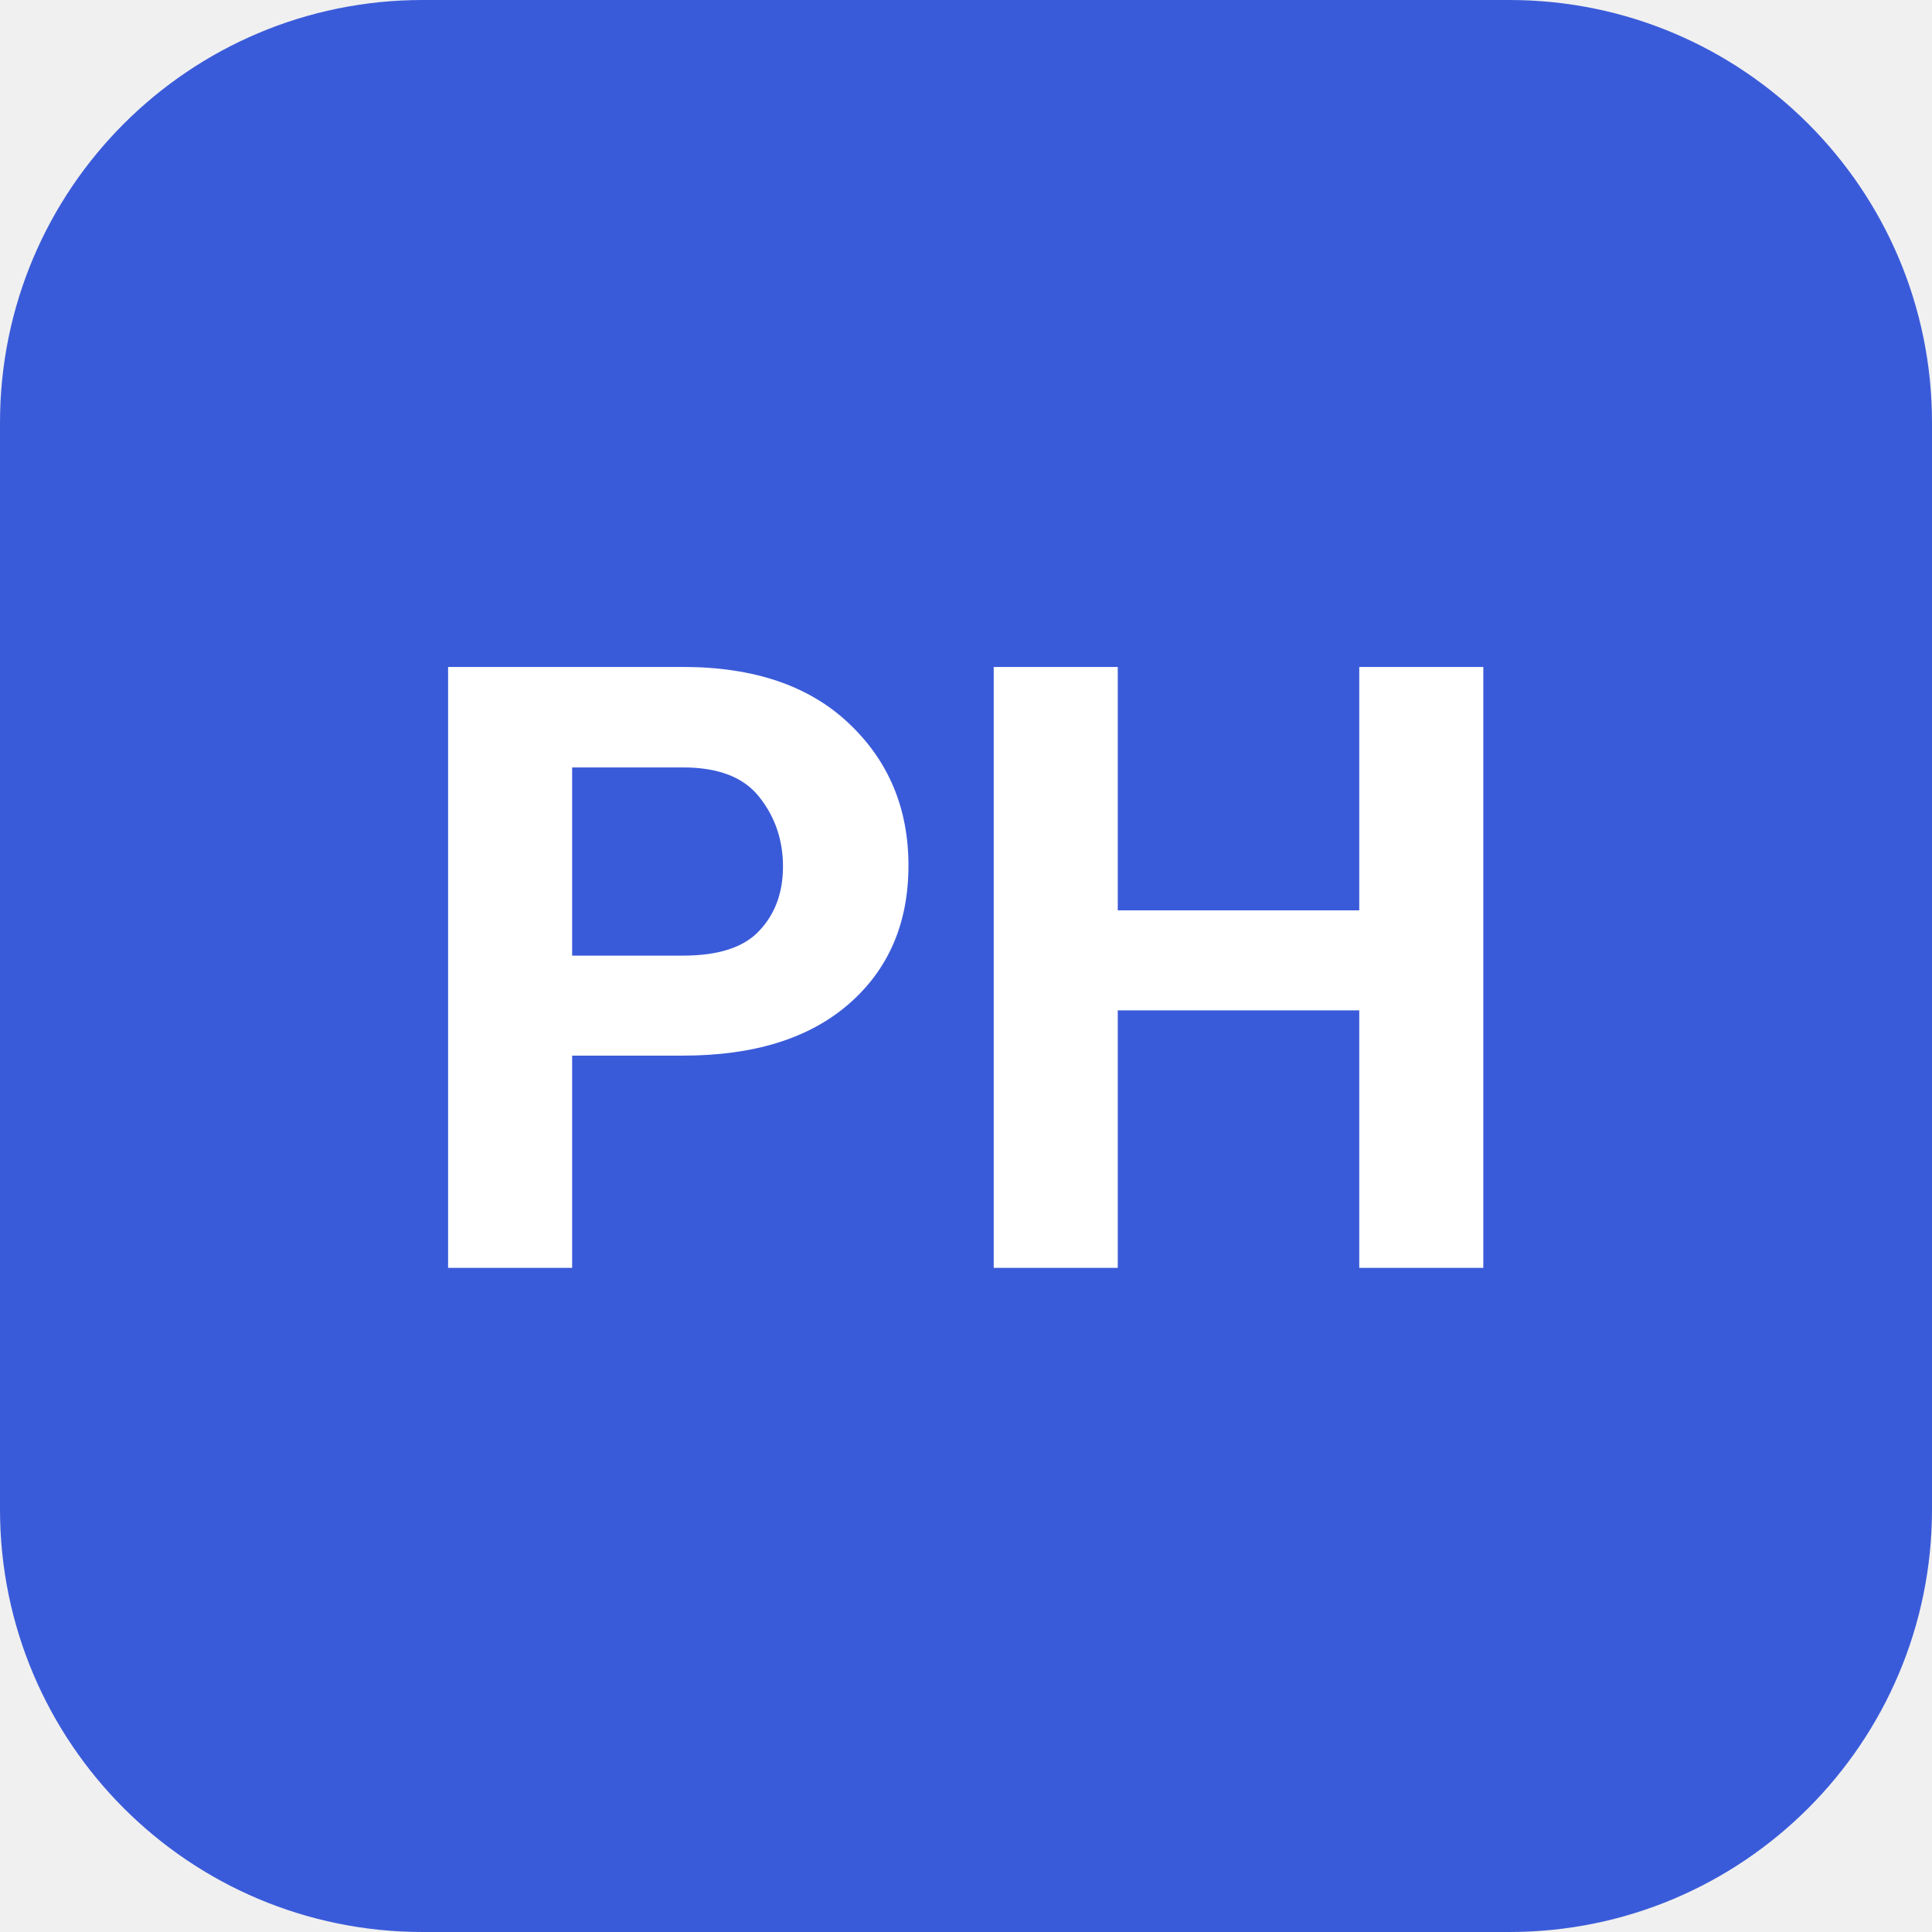
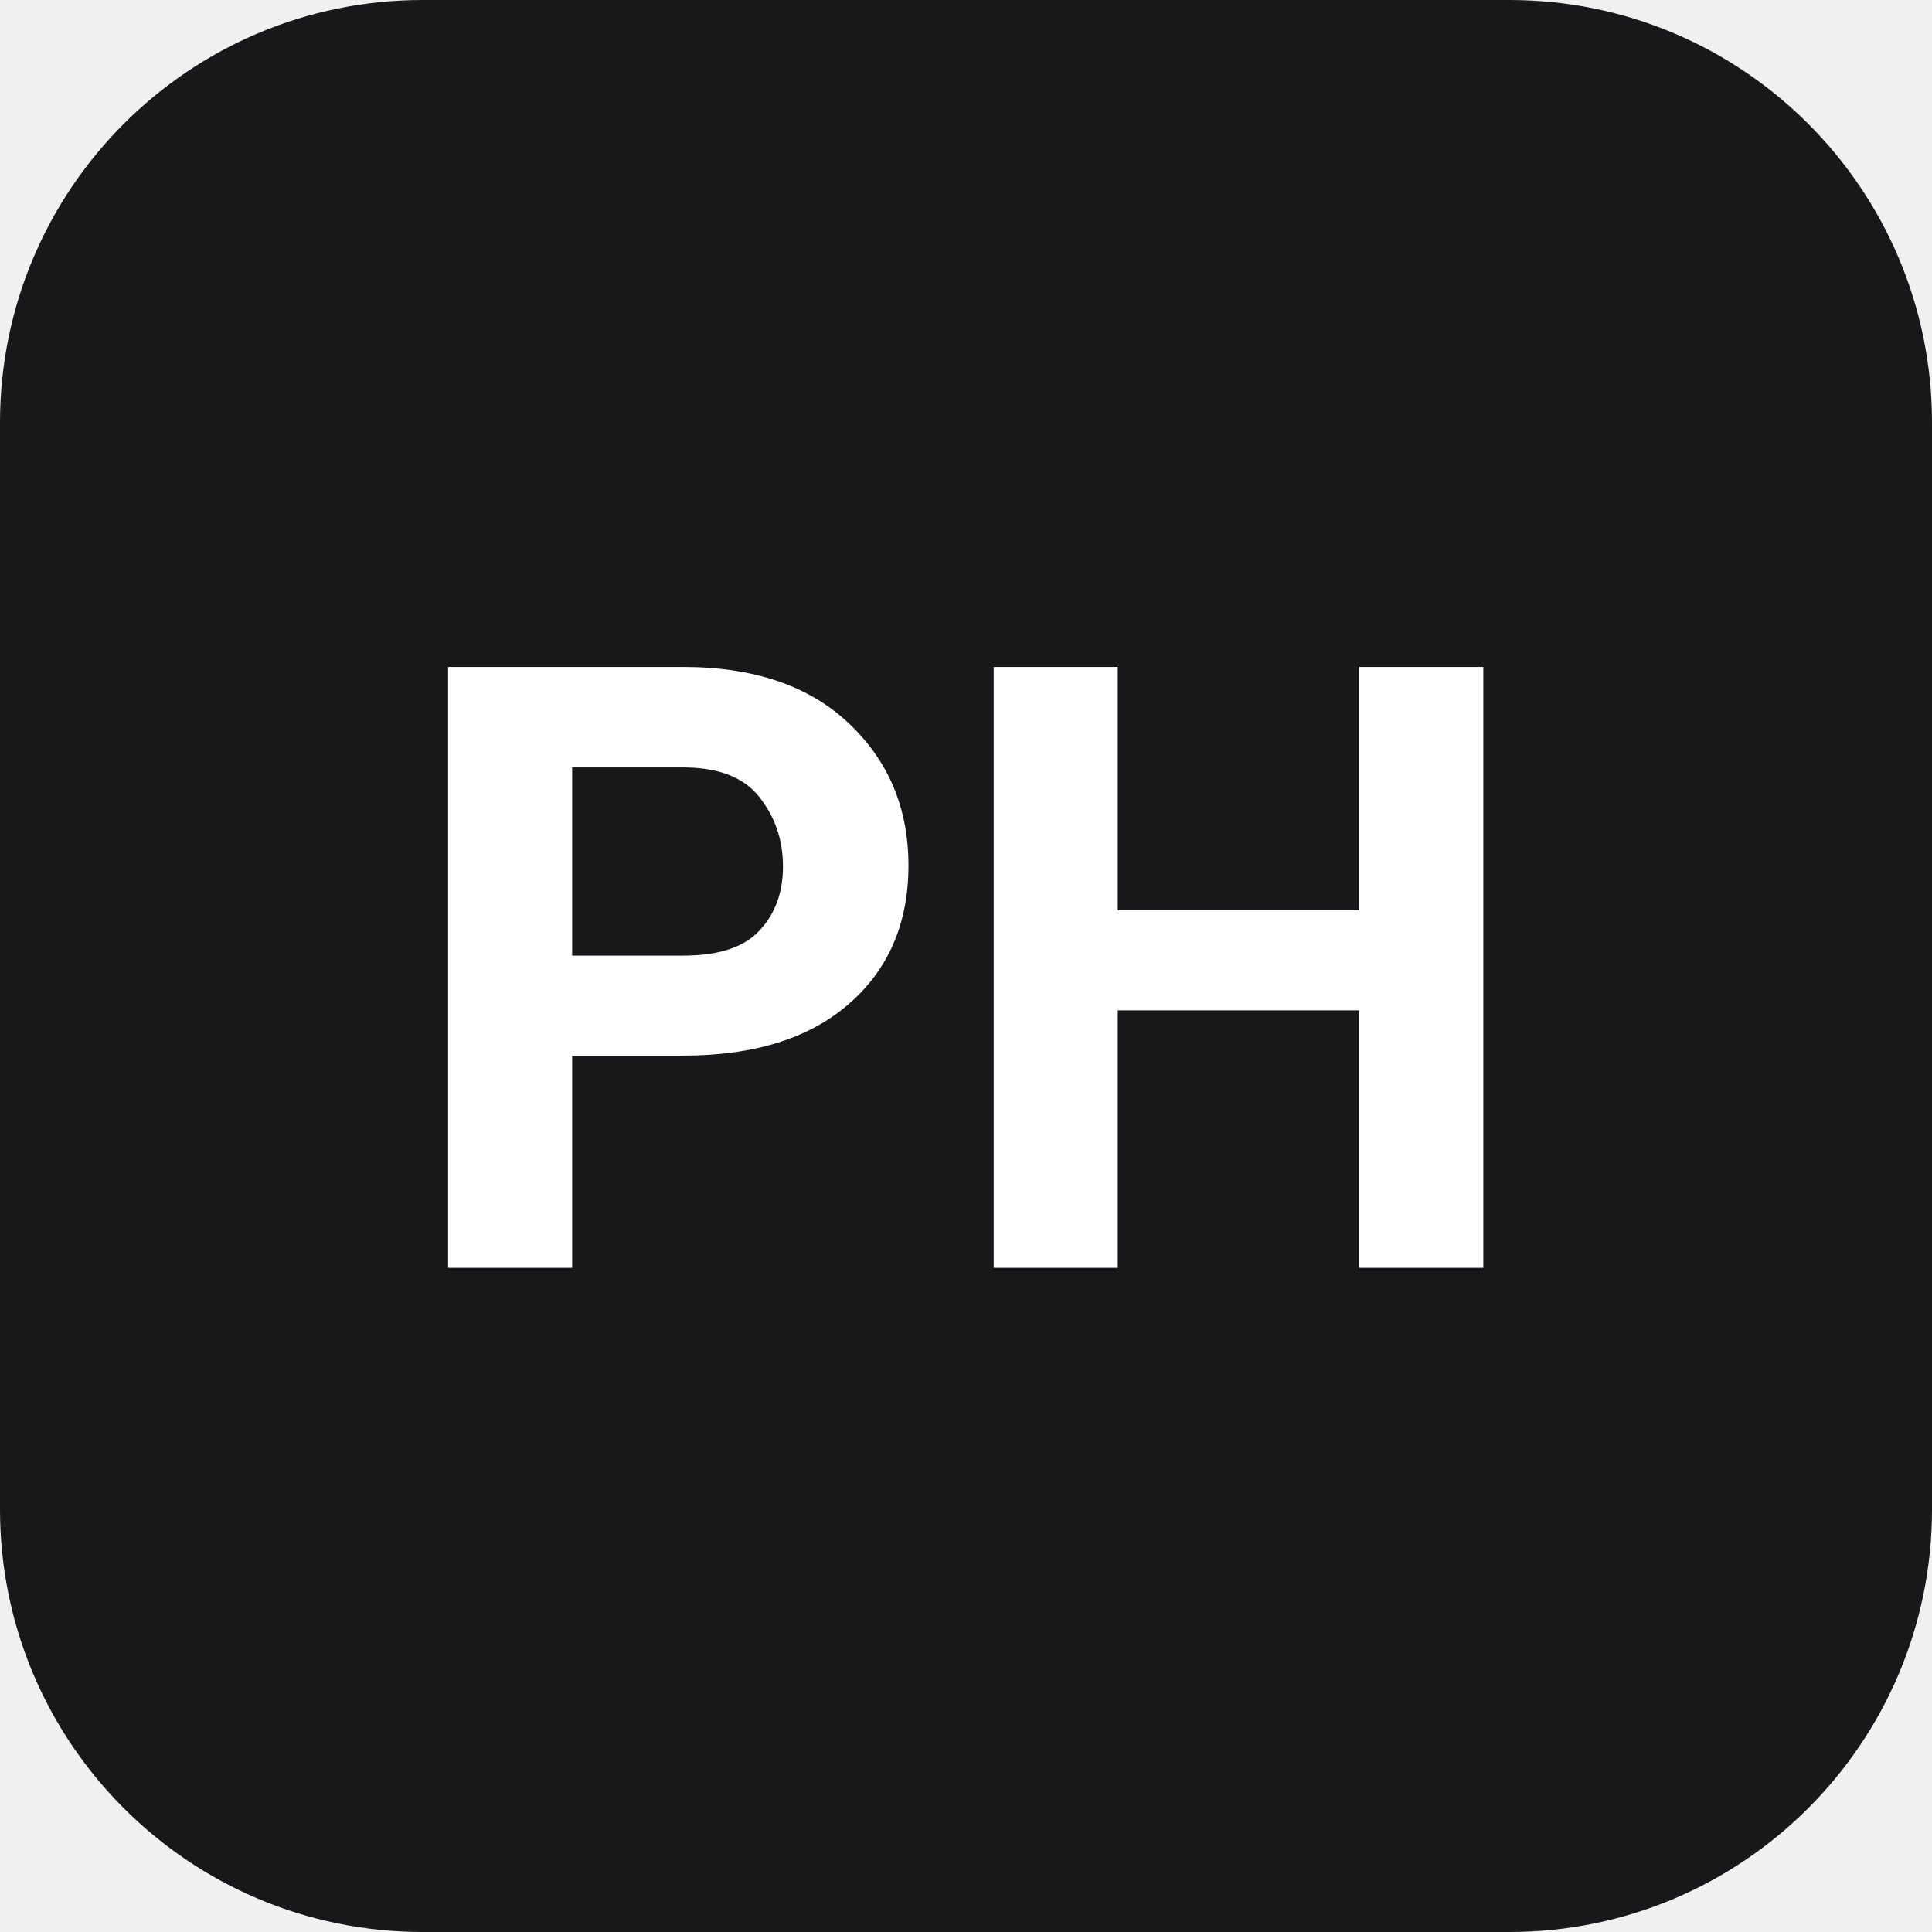
<svg xmlns="http://www.w3.org/2000/svg" viewBox="0 0 64 64">
-   <rect width="64" height="64" rx="14" fill="#3a5bd9" />
+   <rect width="64" height="64" rx="14" fill="#18181b" />
  <text x="32" y="42" font-family="system-ui,-apple-system,Segoe UI,Roboto,sans-serif" font-size="28" font-weight="700" fill="#fff" text-anchor="middle">PH</text>
</svg>
